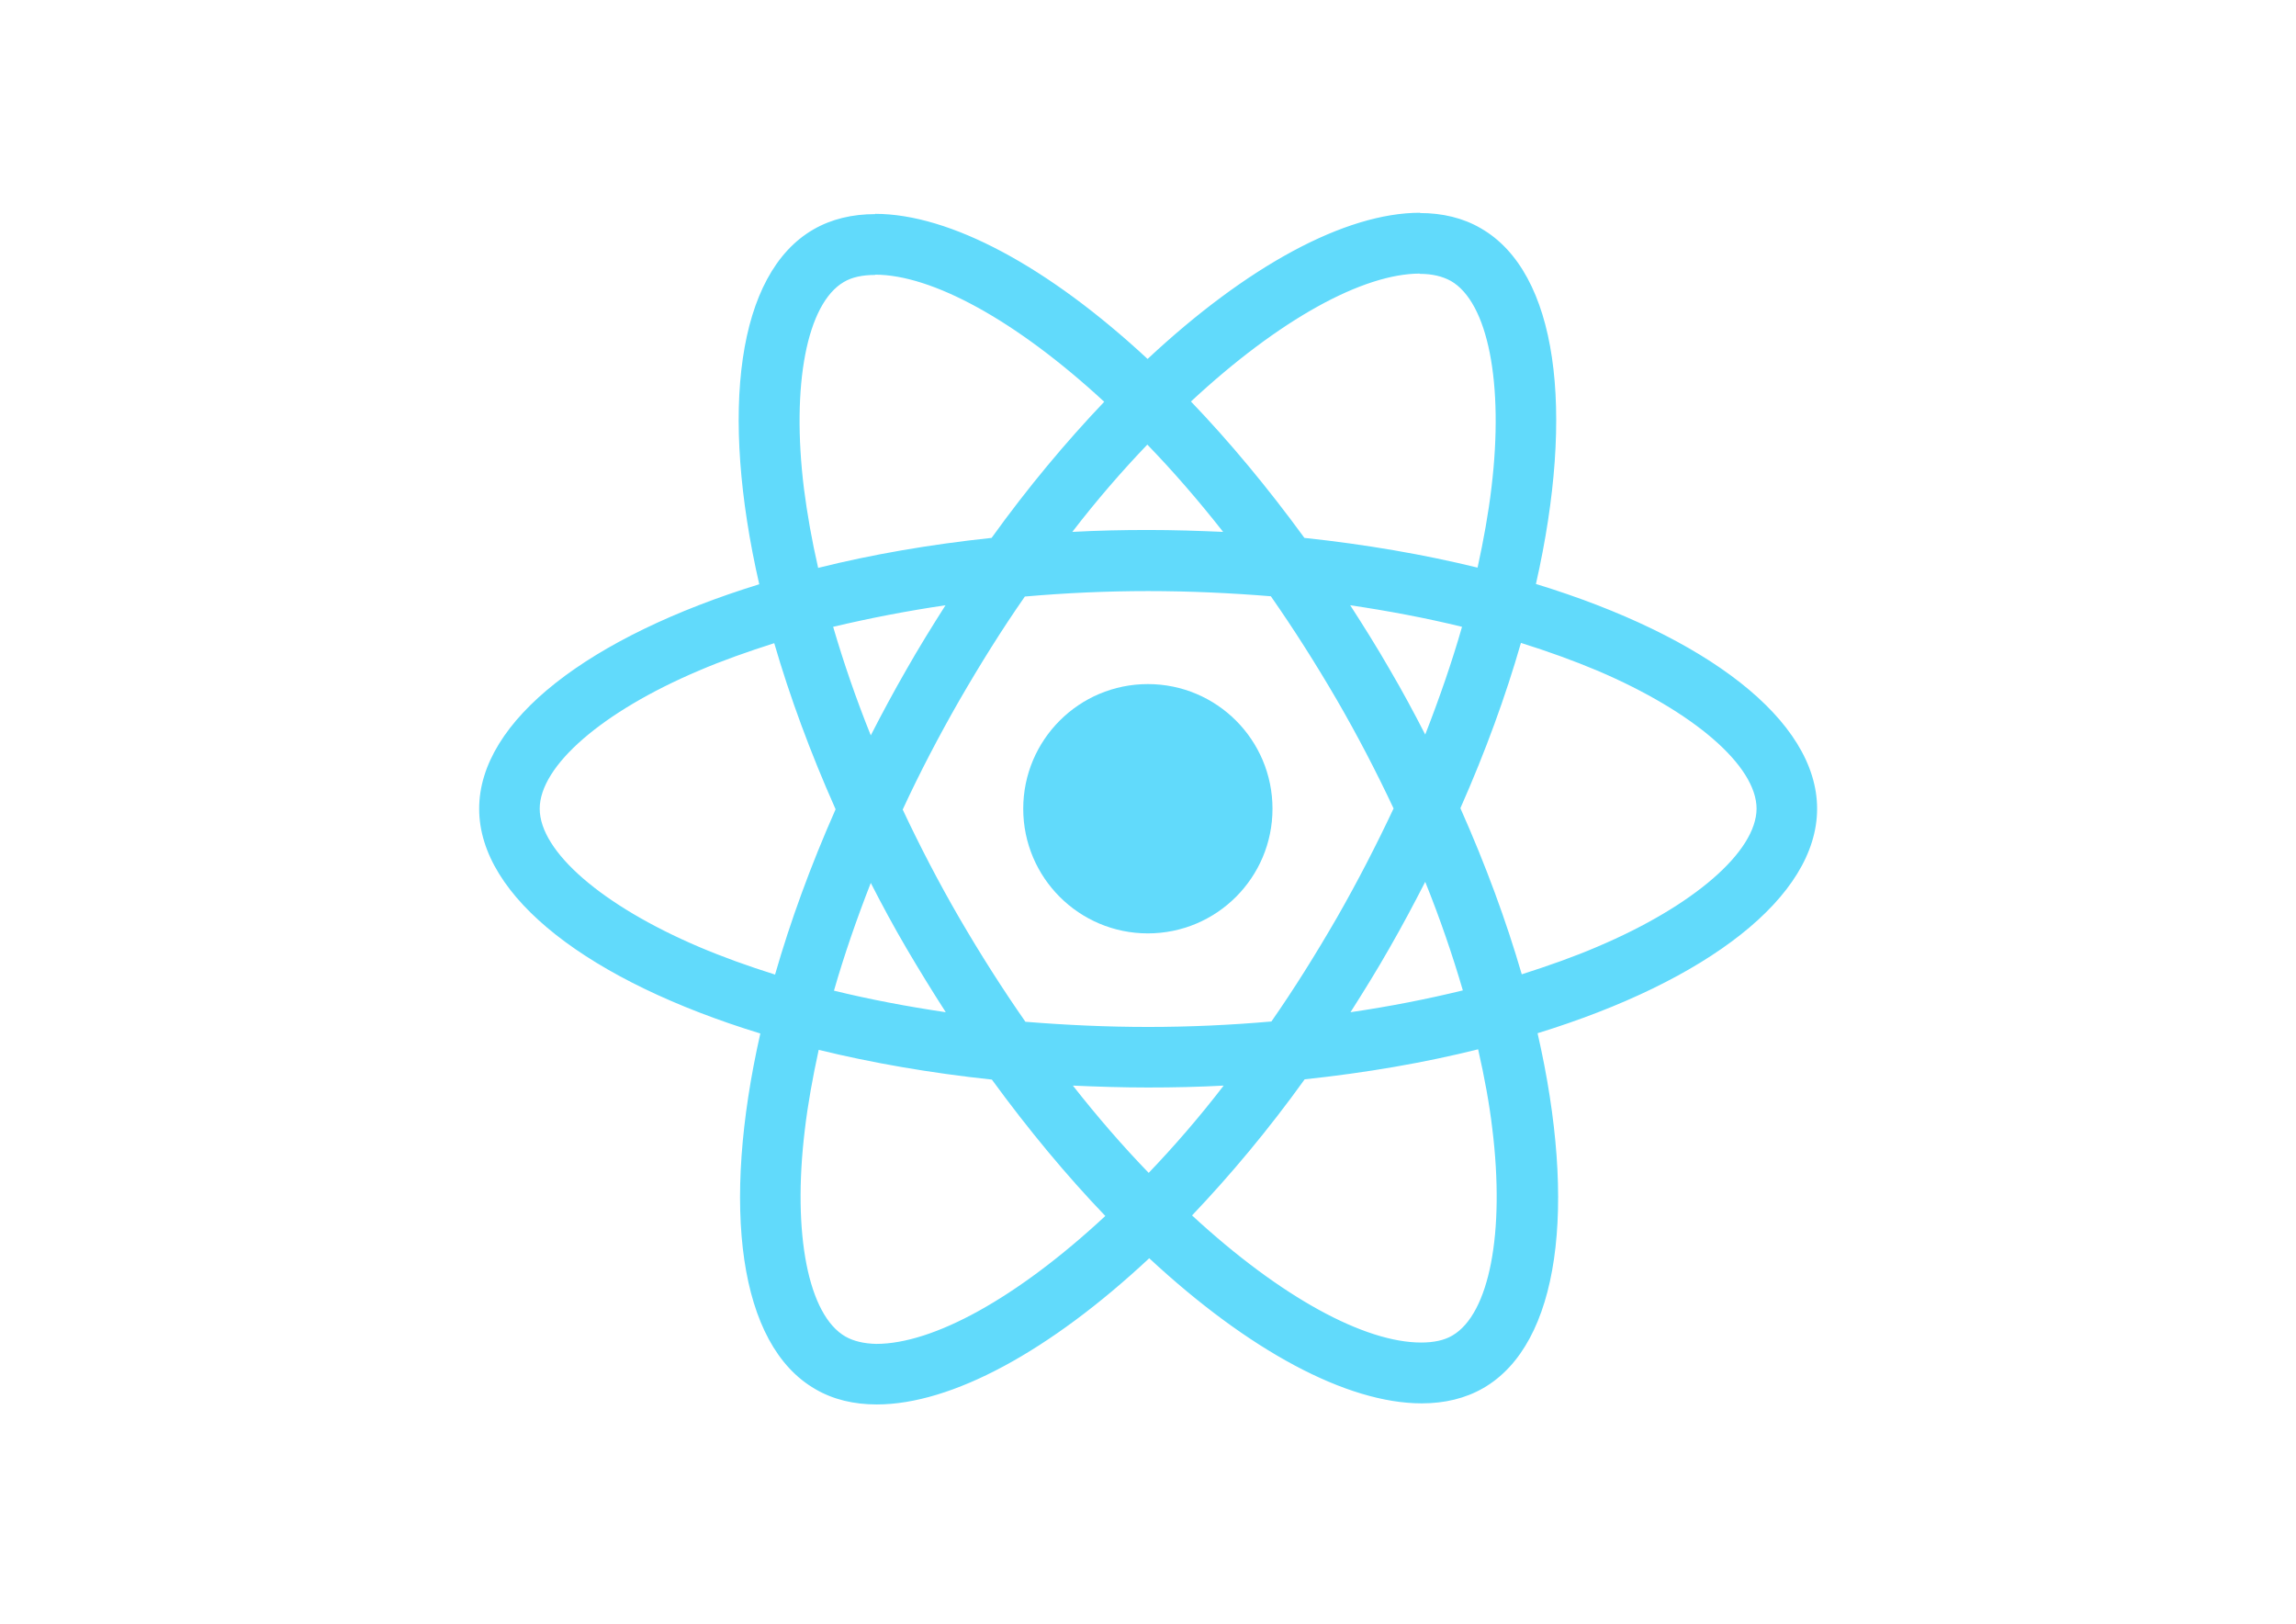
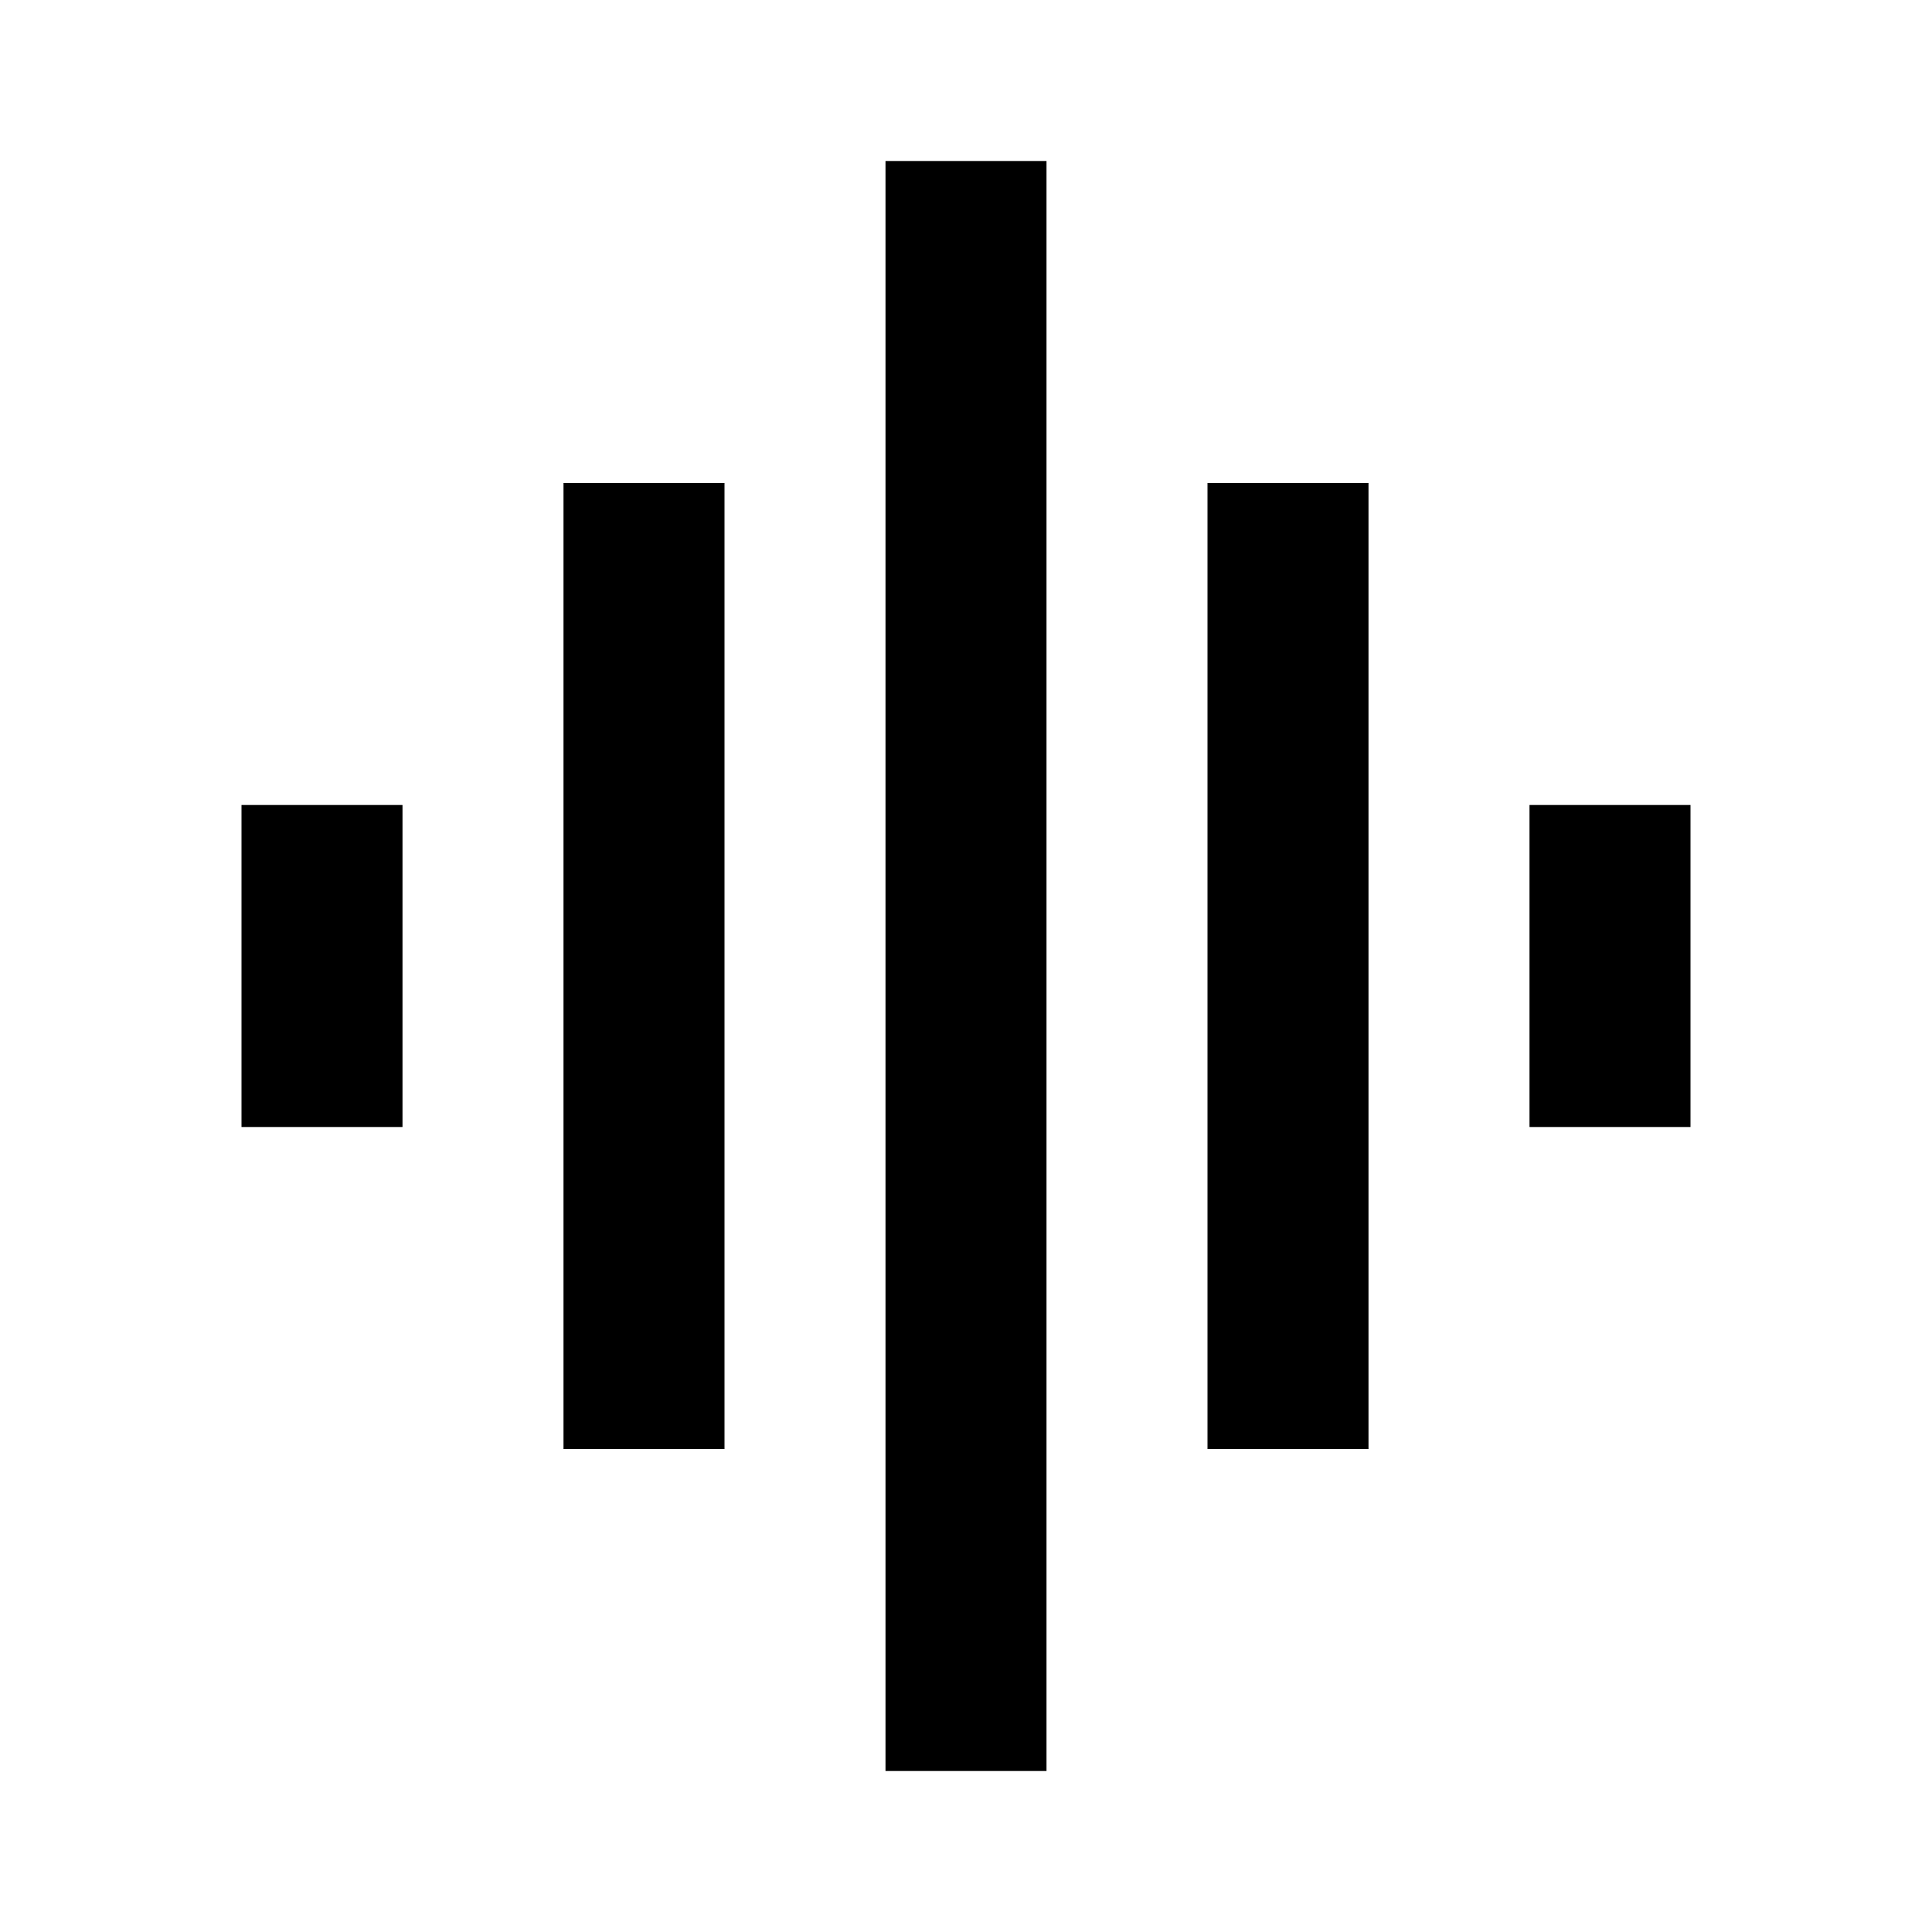
- <svg xmlns="http://www.w3.org/2000/svg" viewBox="0 0 841.9 595.3">
-   <g fill="#61DAFB">
-     <path d="M666.3 296.5c0-32.5-40.7-63.3-103.1-82.4 14.4-63.6 8-114.2-20.2-130.4-6.5-3.8-14.1-5.6-22.4-5.6v22.3c4.6 0 8.3.9 11.4 2.6 13.6 7.8 19.5 37.5 14.9 75.7-1.1 9.4-2.9 19.3-5.1 29.4-19.6-4.8-41-8.5-63.5-10.9-13.5-18.5-27.5-35.3-41.6-50 32.6-30.3 63.2-46.9 84-46.9V78c-27.5 0-63.5 19.6-99.9 53.6-36.4-33.8-72.4-53.2-99.9-53.2v22.3c20.7 0 51.4 16.5 84 46.6-14 14.7-28 31.4-41.3 49.9-22.6 2.4-44 6.1-63.6 11-2.3-10-4-19.7-5.2-29-4.7-38.2 1.1-67.9 14.6-75.8 3-1.8 6.9-2.6 11.5-2.6V78.5c-8.4 0-16 1.8-22.6 5.6-28.1 16.2-34.4 66.7-19.9 130.1-62.2 19.2-102.7 49.9-102.7 82.3 0 32.5 40.7 63.3 103.1 82.4-14.4 63.6-8 114.2 20.2 130.4 6.5 3.8 14.1 5.6 22.5 5.6 27.5 0 63.5-19.6 99.9-53.6 36.4 33.8 72.4 53.2 99.9 53.2 8.4 0 16-1.8 22.6-5.6 28.1-16.2 34.4-66.7 19.9-130.1 62-19.1 102.5-49.9 102.5-82.3zm-130.2-66.7c-3.7 12.9-8.3 26.2-13.5 39.5-4.1-8-8.4-16-13.1-24-4.6-8-9.5-15.8-14.4-23.4 14.2 2.1 27.9 4.7 41 7.9zm-45.8 106.5c-7.8 13.5-15.8 26.3-24.1 38.2-14.9 1.3-30 2-45.2 2-15.1 0-30.2-.7-45-1.9-8.3-11.9-16.4-24.6-24.2-38-7.6-13.1-14.5-26.4-20.8-39.8 6.2-13.4 13.2-26.8 20.7-39.9 7.8-13.5 15.8-26.3 24.1-38.2 14.9-1.3 30-2 45.2-2 15.1 0 30.2.7 45 1.9 8.3 11.9 16.4 24.6 24.2 38 7.6 13.1 14.5 26.4 20.8 39.8-6.3 13.4-13.2 26.8-20.7 39.9zm32.3-13c5.4 13.4 10 26.8 13.8 39.8-13.1 3.2-26.9 5.9-41.2 8 4.9-7.7 9.8-15.6 14.4-23.7 4.6-8 8.9-16.1 13-24.1zM421.2 430c-9.3-9.6-18.6-20.3-27.8-32 9 .4 18.2.7 27.5.7 9.4 0 18.7-.2 27.8-.7-9 11.7-18.3 22.4-27.5 32zm-74.4-58.9c-14.2-2.1-27.9-4.7-41-7.9 3.7-12.9 8.3-26.2 13.5-39.5 4.1 8 8.4 16 13.1 24 4.7 8 9.5 15.8 14.4 23.4zM420.7 163c9.3 9.6 18.6 20.3 27.8 32-9-.4-18.2-.7-27.5-.7-9.4 0-18.7.2-27.8.7 9-11.7 18.3-22.4 27.5-32zm-74 58.9c-4.9 7.7-9.8 15.6-14.4 23.7-4.6 8-8.9 16-13 24-5.4-13.4-10-26.8-13.8-39.8 13.1-3.1 26.9-5.8 41.2-7.9zm-90.5 125.2c-35.4-15.1-58.3-34.9-58.3-50.6 0-15.7 22.9-35.6 58.3-50.6 8.6-3.7 18-7 27.7-10.1 5.7 19.6 13.2 40 22.5 60.9-9.2 20.8-16.6 41.1-22.2 60.6-9.9-3.1-19.3-6.5-28-10.2zM310 490c-13.6-7.8-19.5-37.5-14.9-75.7 1.1-9.4 2.9-19.3 5.1-29.4 19.6 4.8 41 8.5 63.5 10.9 13.5 18.5 27.5 35.3 41.6 50-32.6 30.3-63.2 46.9-84 46.9-4.5-.1-8.3-1-11.3-2.7zm237.2-76.2c4.7 38.2-1.1 67.9-14.6 75.8-3 1.8-6.9 2.6-11.5 2.6-20.7 0-51.4-16.5-84-46.6 14-14.7 28-31.4 41.3-49.9 22.6-2.4 44-6.1 63.6-11 2.3 10.1 4.1 19.8 5.2 29.1zm38.5-66.7c-8.6 3.7-18 7-27.7 10.1-5.7-19.6-13.2-40-22.5-60.9 9.2-20.8 16.6-41.1 22.2-60.6 9.9 3.1 19.3 6.5 28.1 10.2 35.4 15.1 58.3 34.9 58.3 50.6-.1 15.7-23 35.6-58.4 50.6zM320.8 78.4z" />
-     <circle cx="420.9" cy="296.5" r="45.7" />
-     <path d="M520.5 78.1z" />
-   </g>
+ <svg class="MuiSvgIcon-root MuiSvgIcon-fontSizeMedium css-i4bv87-MuiSvgIcon-root" focusable="false" aria-hidden="true" viewBox="0 0 24 24" data-testid="GraphicEqIcon">
+   <path d="M7 18h2V6H7v12zm4 4h2V2h-2v20zm-8-8h2v-4H3v4zm12 4h2V6h-2v12zm4-8v4h2v-4h-2z" />
</svg>
